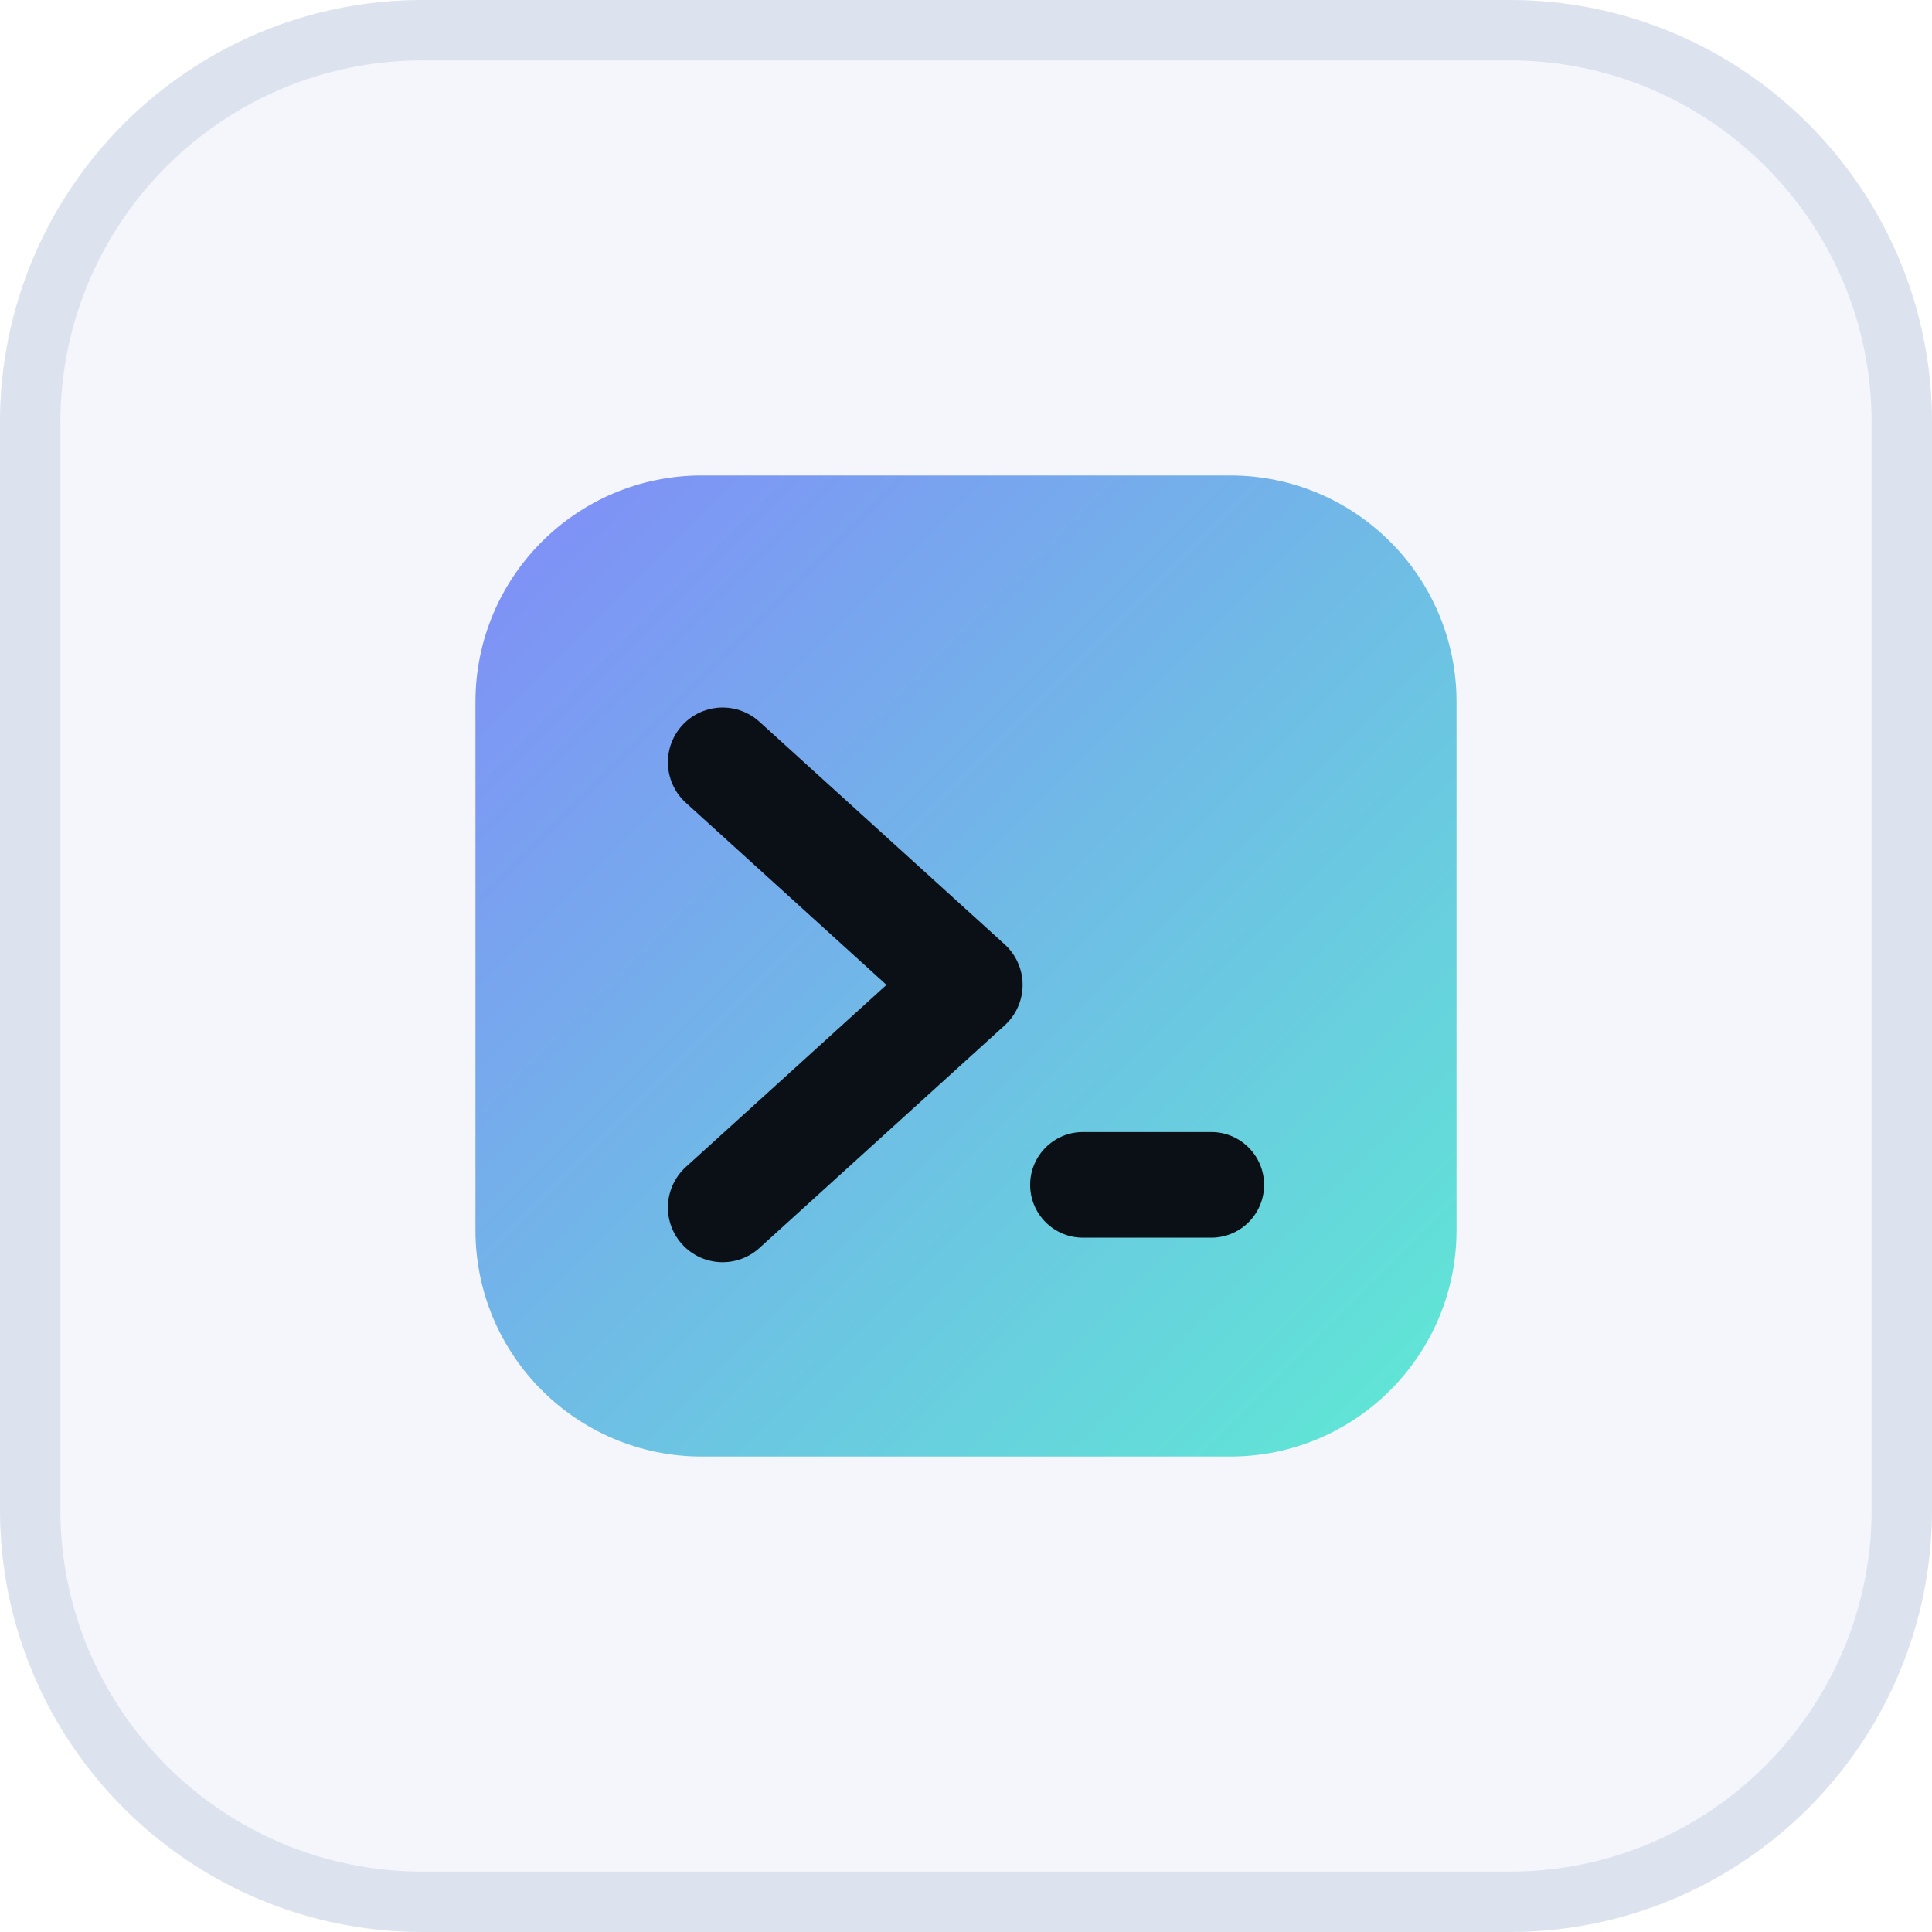
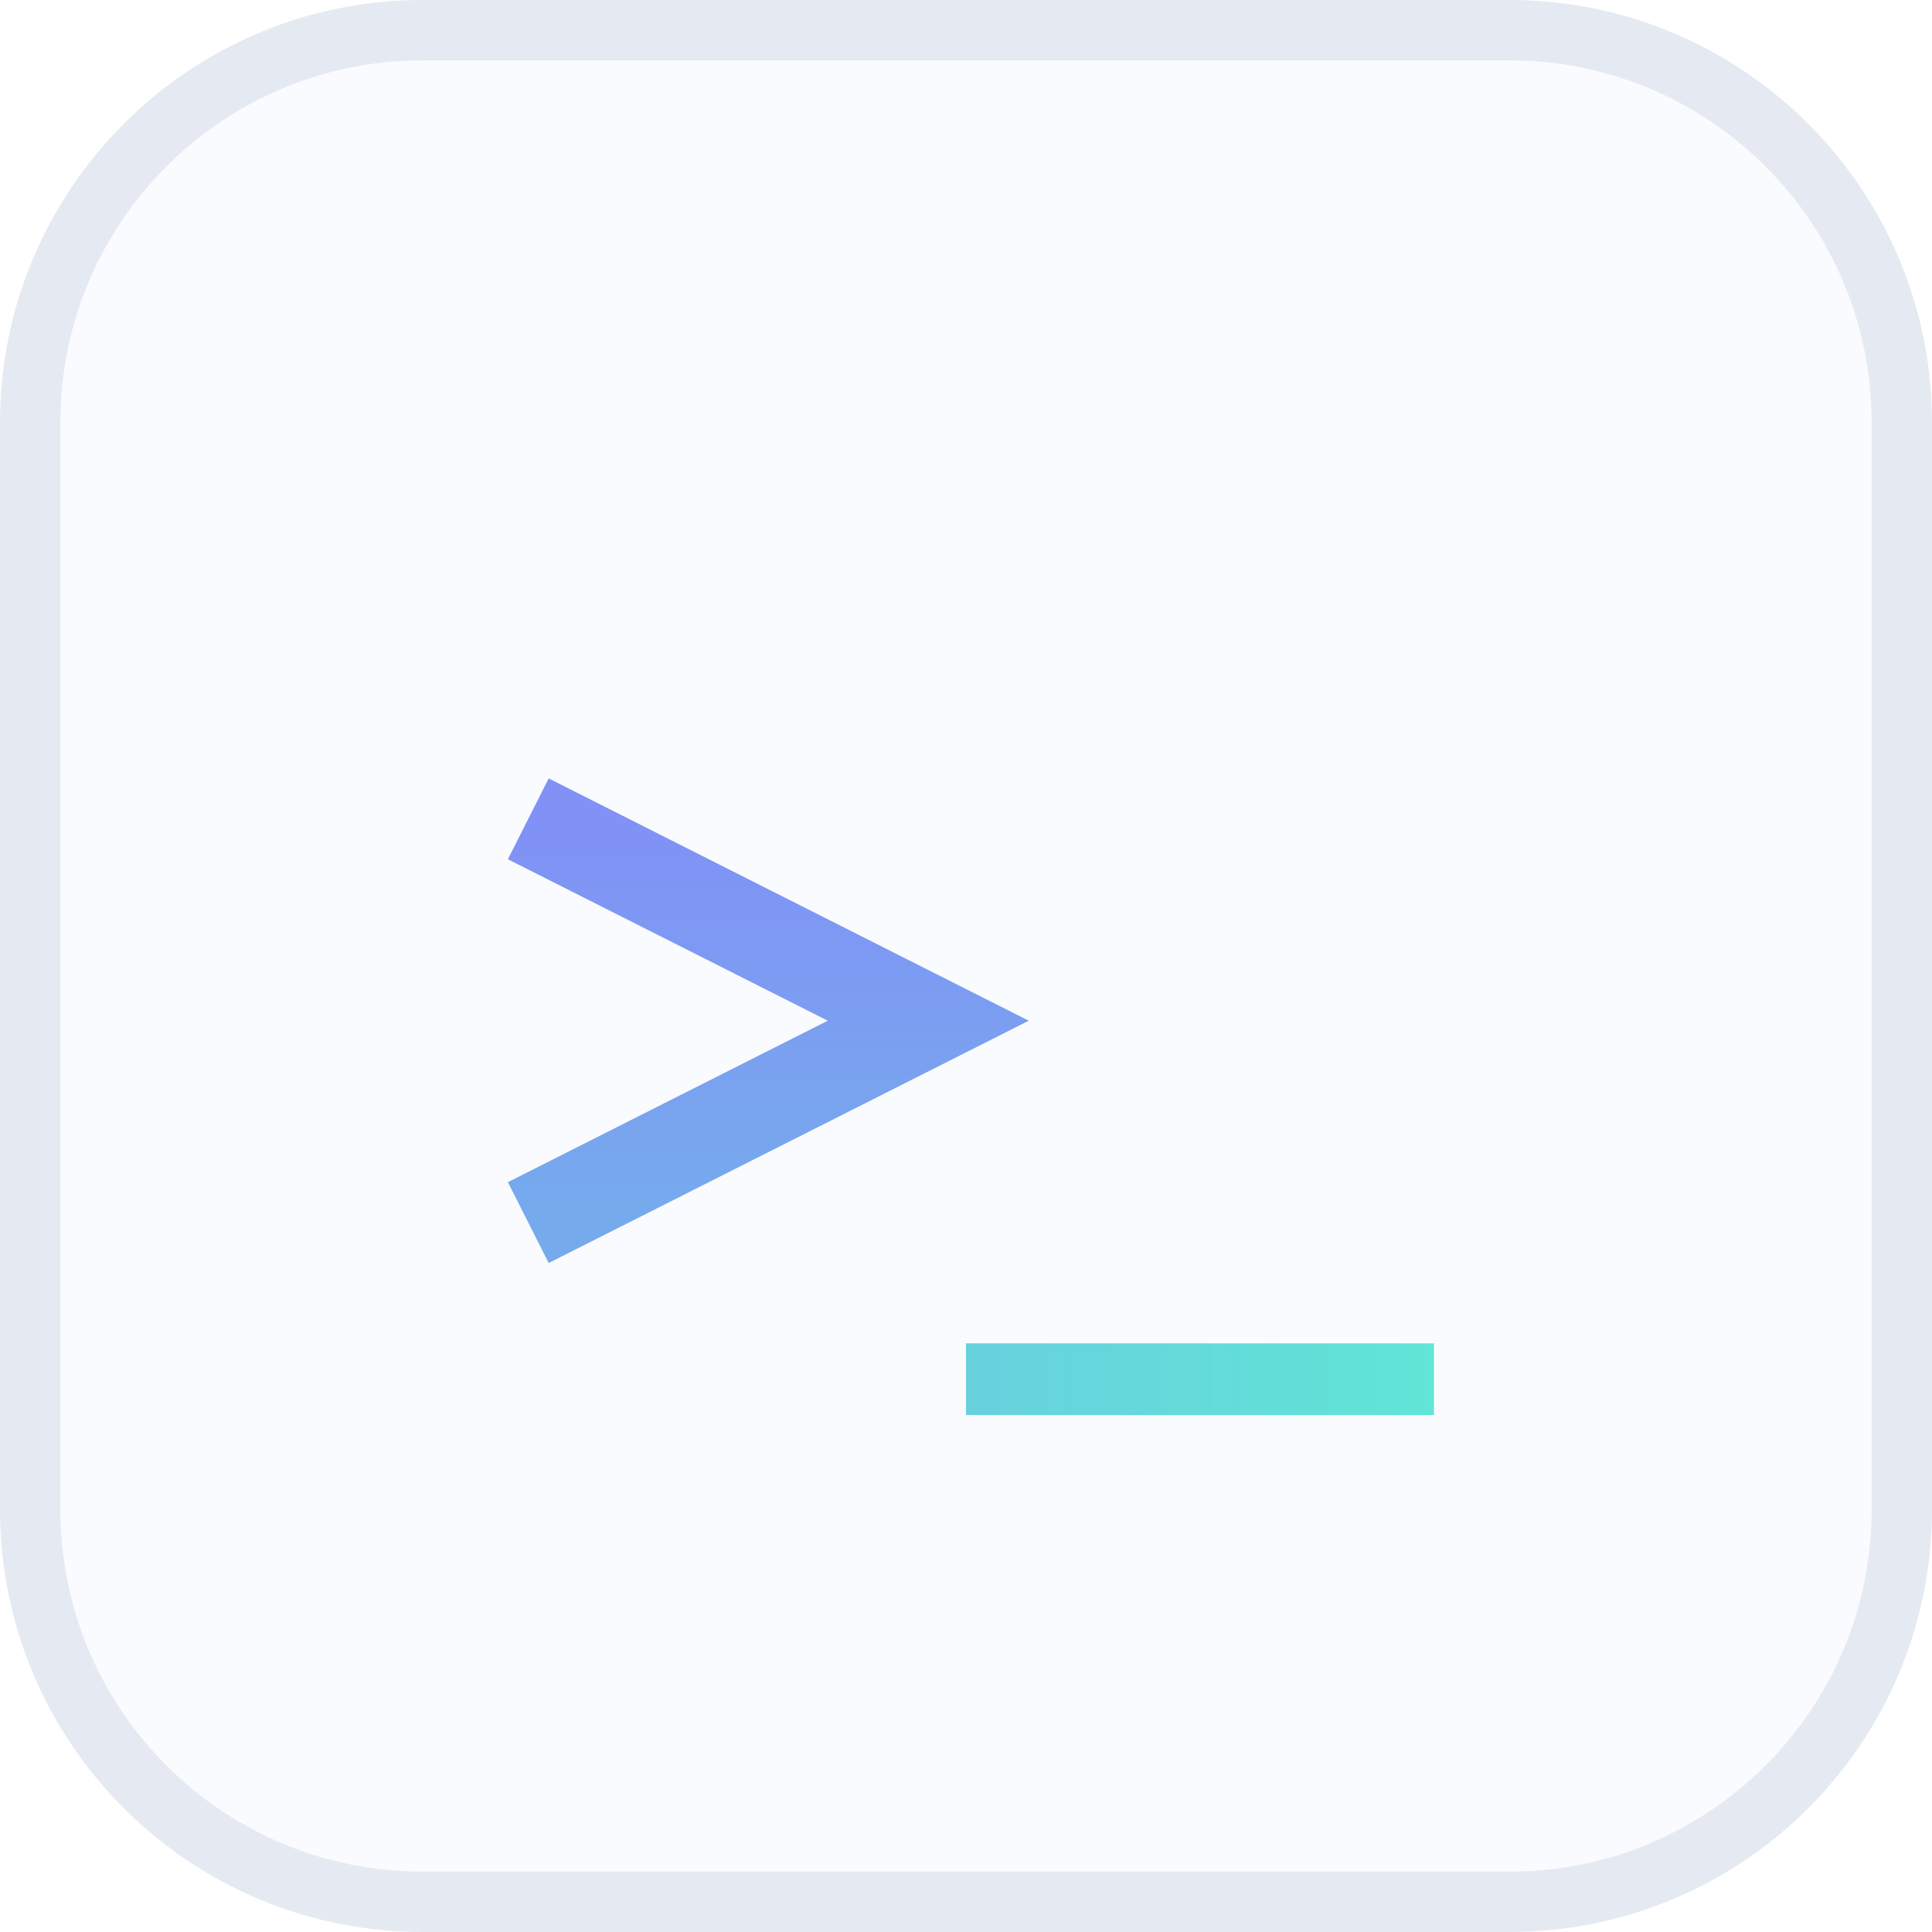
<svg xmlns="http://www.w3.org/2000/svg" viewBox="0 0 1024 1024">
  <defs>
-     <linearGradient id="g" x1="0" y1="0" x2="1" y2="1">
-       <stop offset="0" stop-color="#818cf8" />
-       <stop offset="1" stop-color="#5eead4" />
+     <linearGradient id="chev" x1="0" y1="0" x2="0" y2="1">
+       <stop offset="0" stop-color="#8191f6" />
+       <stop offset="1" stop-color="#75abec" />
+     </linearGradient>
+     <linearGradient id="under" x1="0" y1="0" x2="1" y2="0">
+       <stop offset="0" stop-color="#67d1de" />
+       <stop offset="1" stop-color="#60e5d6" />
    </linearGradient>
  </defs>
-   <rect width="1024" height="1024" rx="224" fill="#f4f6fb" />
-   <rect x="16" y="16" width="992" height="992" rx="208" fill="none" stroke="#dde3ee" stroke-width="32" />
-   <rect x="252" y="252" width="520" height="520" rx="120" fill="url(#g)" />
-   <g id="glyph">
-     <path d="M 383 404 L 513 522 L 383 640" fill="none" stroke="#0b0f16" stroke-width="58" stroke-linecap="round" stroke-linejoin="round" />
-     <rect x="546" y="600" width="124" height="56" rx="28" fill="#0b0f16" />
-   </g>
+   <rect width="1024" height="1024" rx="224" fill="#fafbfe" />
+   <rect x="16" y="16" width="992" height="992" rx="208" fill="none" stroke="#e5eaf2" stroke-width="32" />
+   <path d="M 280 434 L 492 541 L 280 648" fill="none" stroke="url(#chev)" stroke-width="48" stroke-linecap="butt" stroke-linejoin="miter" />
+   <rect x="512" y="712" width="248" height="38" fill="url(#under)" />
</svg>
